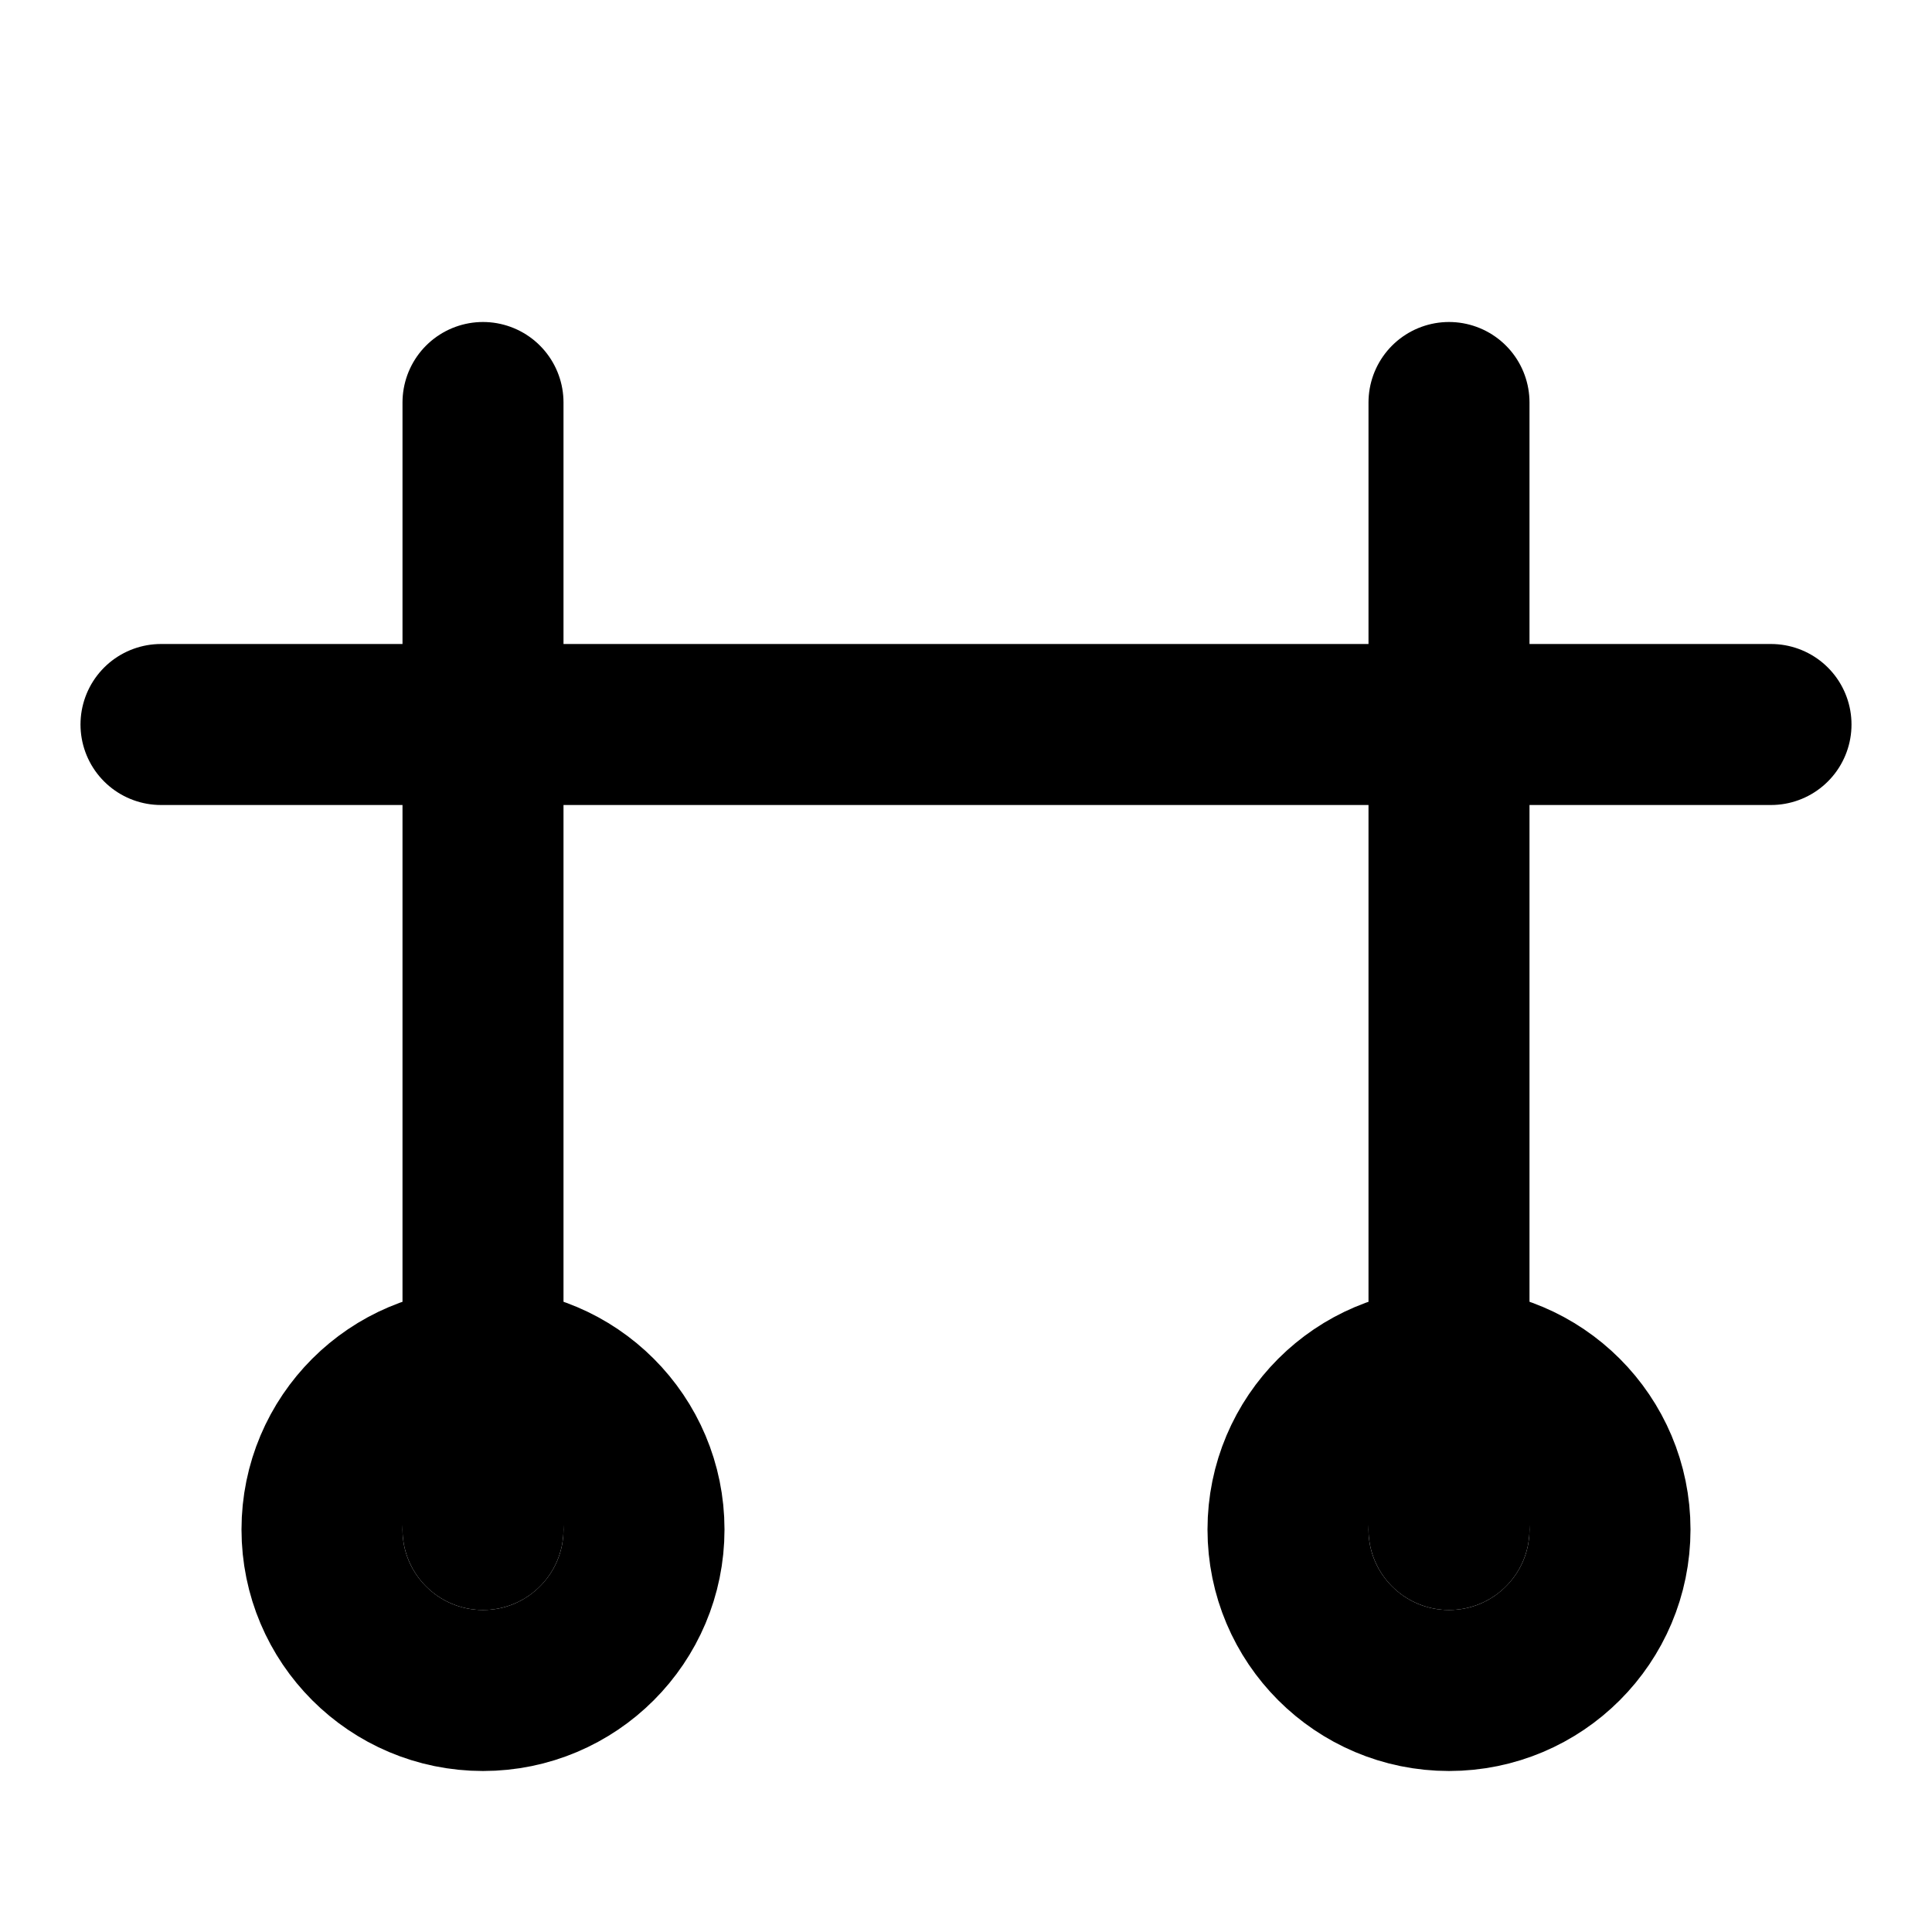
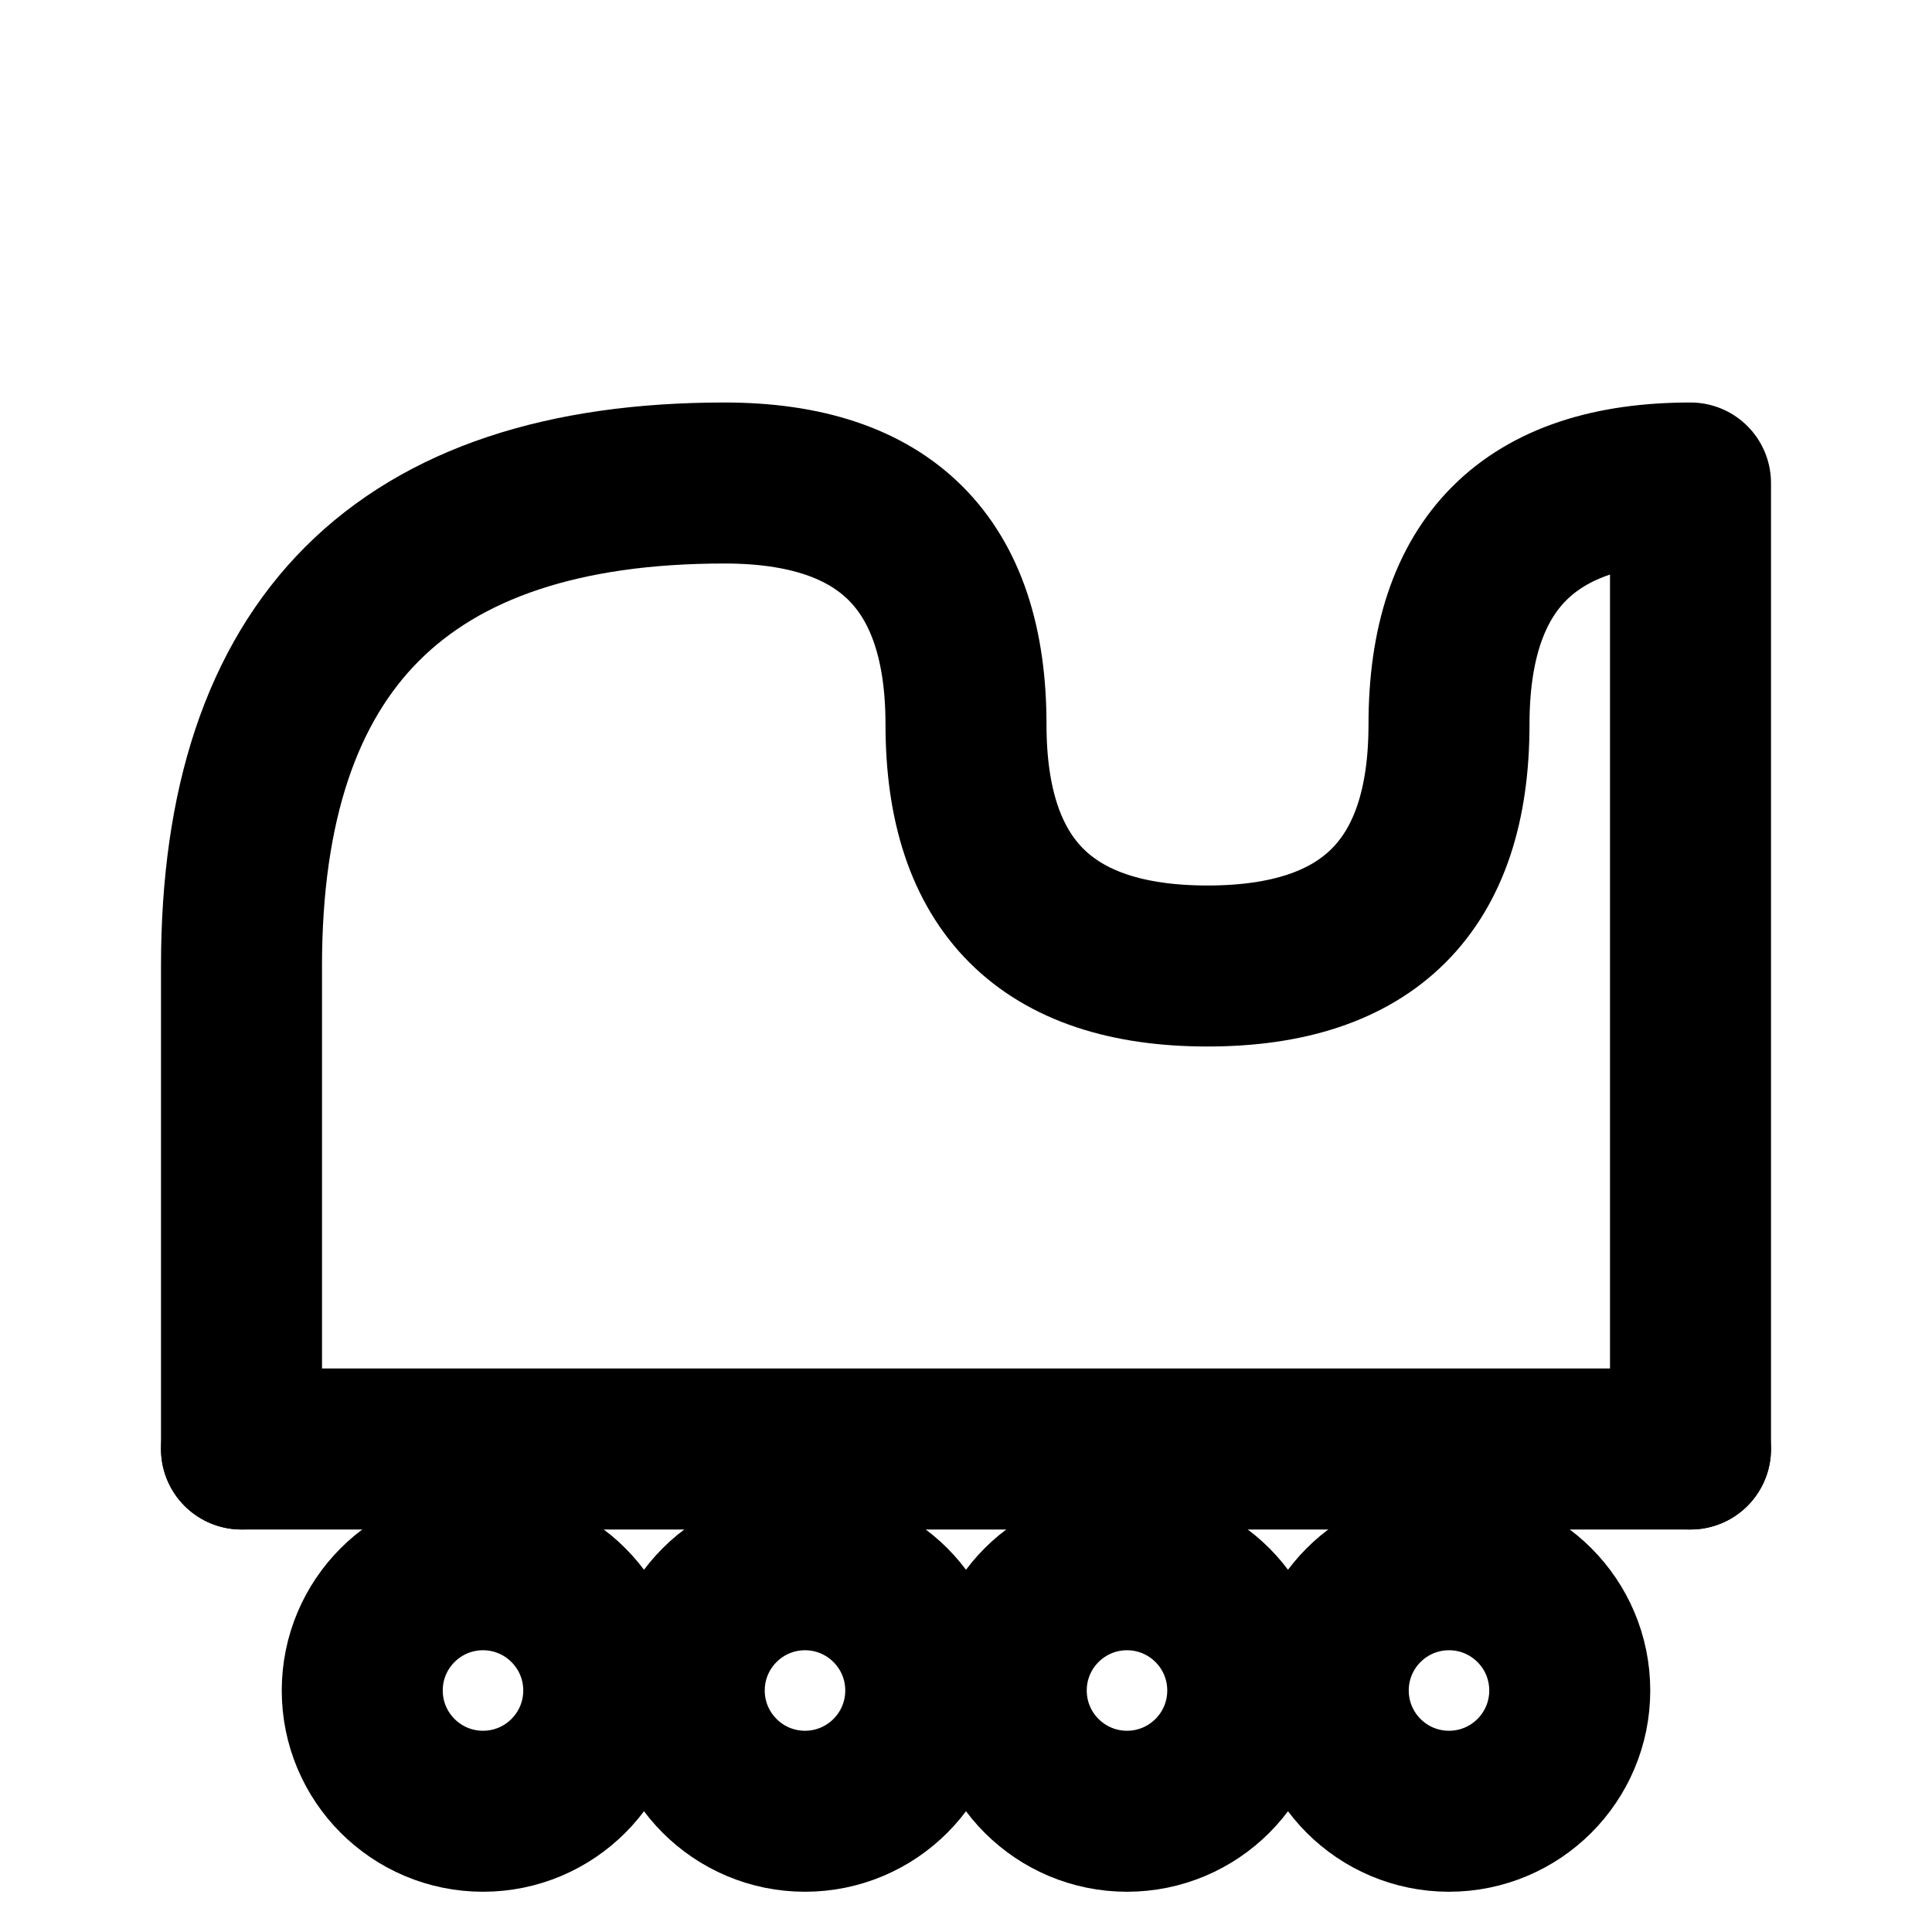
<svg xmlns="http://www.w3.org/2000/svg" viewBox="0 0 24 24" fill="none" stroke="currentColor" stroke-width="2" stroke-linecap="round" stroke-linejoin="round">
-   <path d="M6 19V5" />
-   <path d="M18 5v14" />
-   <path d="M2 9h20" />
-   <circle cx="6" cy="19" r="2" />
-   <circle cx="18" cy="19" r="2" />
+   <path d="M3 18 L3 12 Q3 6 9 6 Q12 6 12 9 Q12 12 15 12 Q18 12 18 9 Q18 6 21 6 L21 12 L21 18" />
+   <line x1="3" y1="18" x2="21" y2="18" />
+   <circle cx="6" cy="21" r="1.5" />
+   <circle cx="10" cy="21" r="1.5" />
+   <circle cx="14" cy="21" r="1.5" />
+   <circle cx="18" cy="21" r="1.5" />
</svg>
